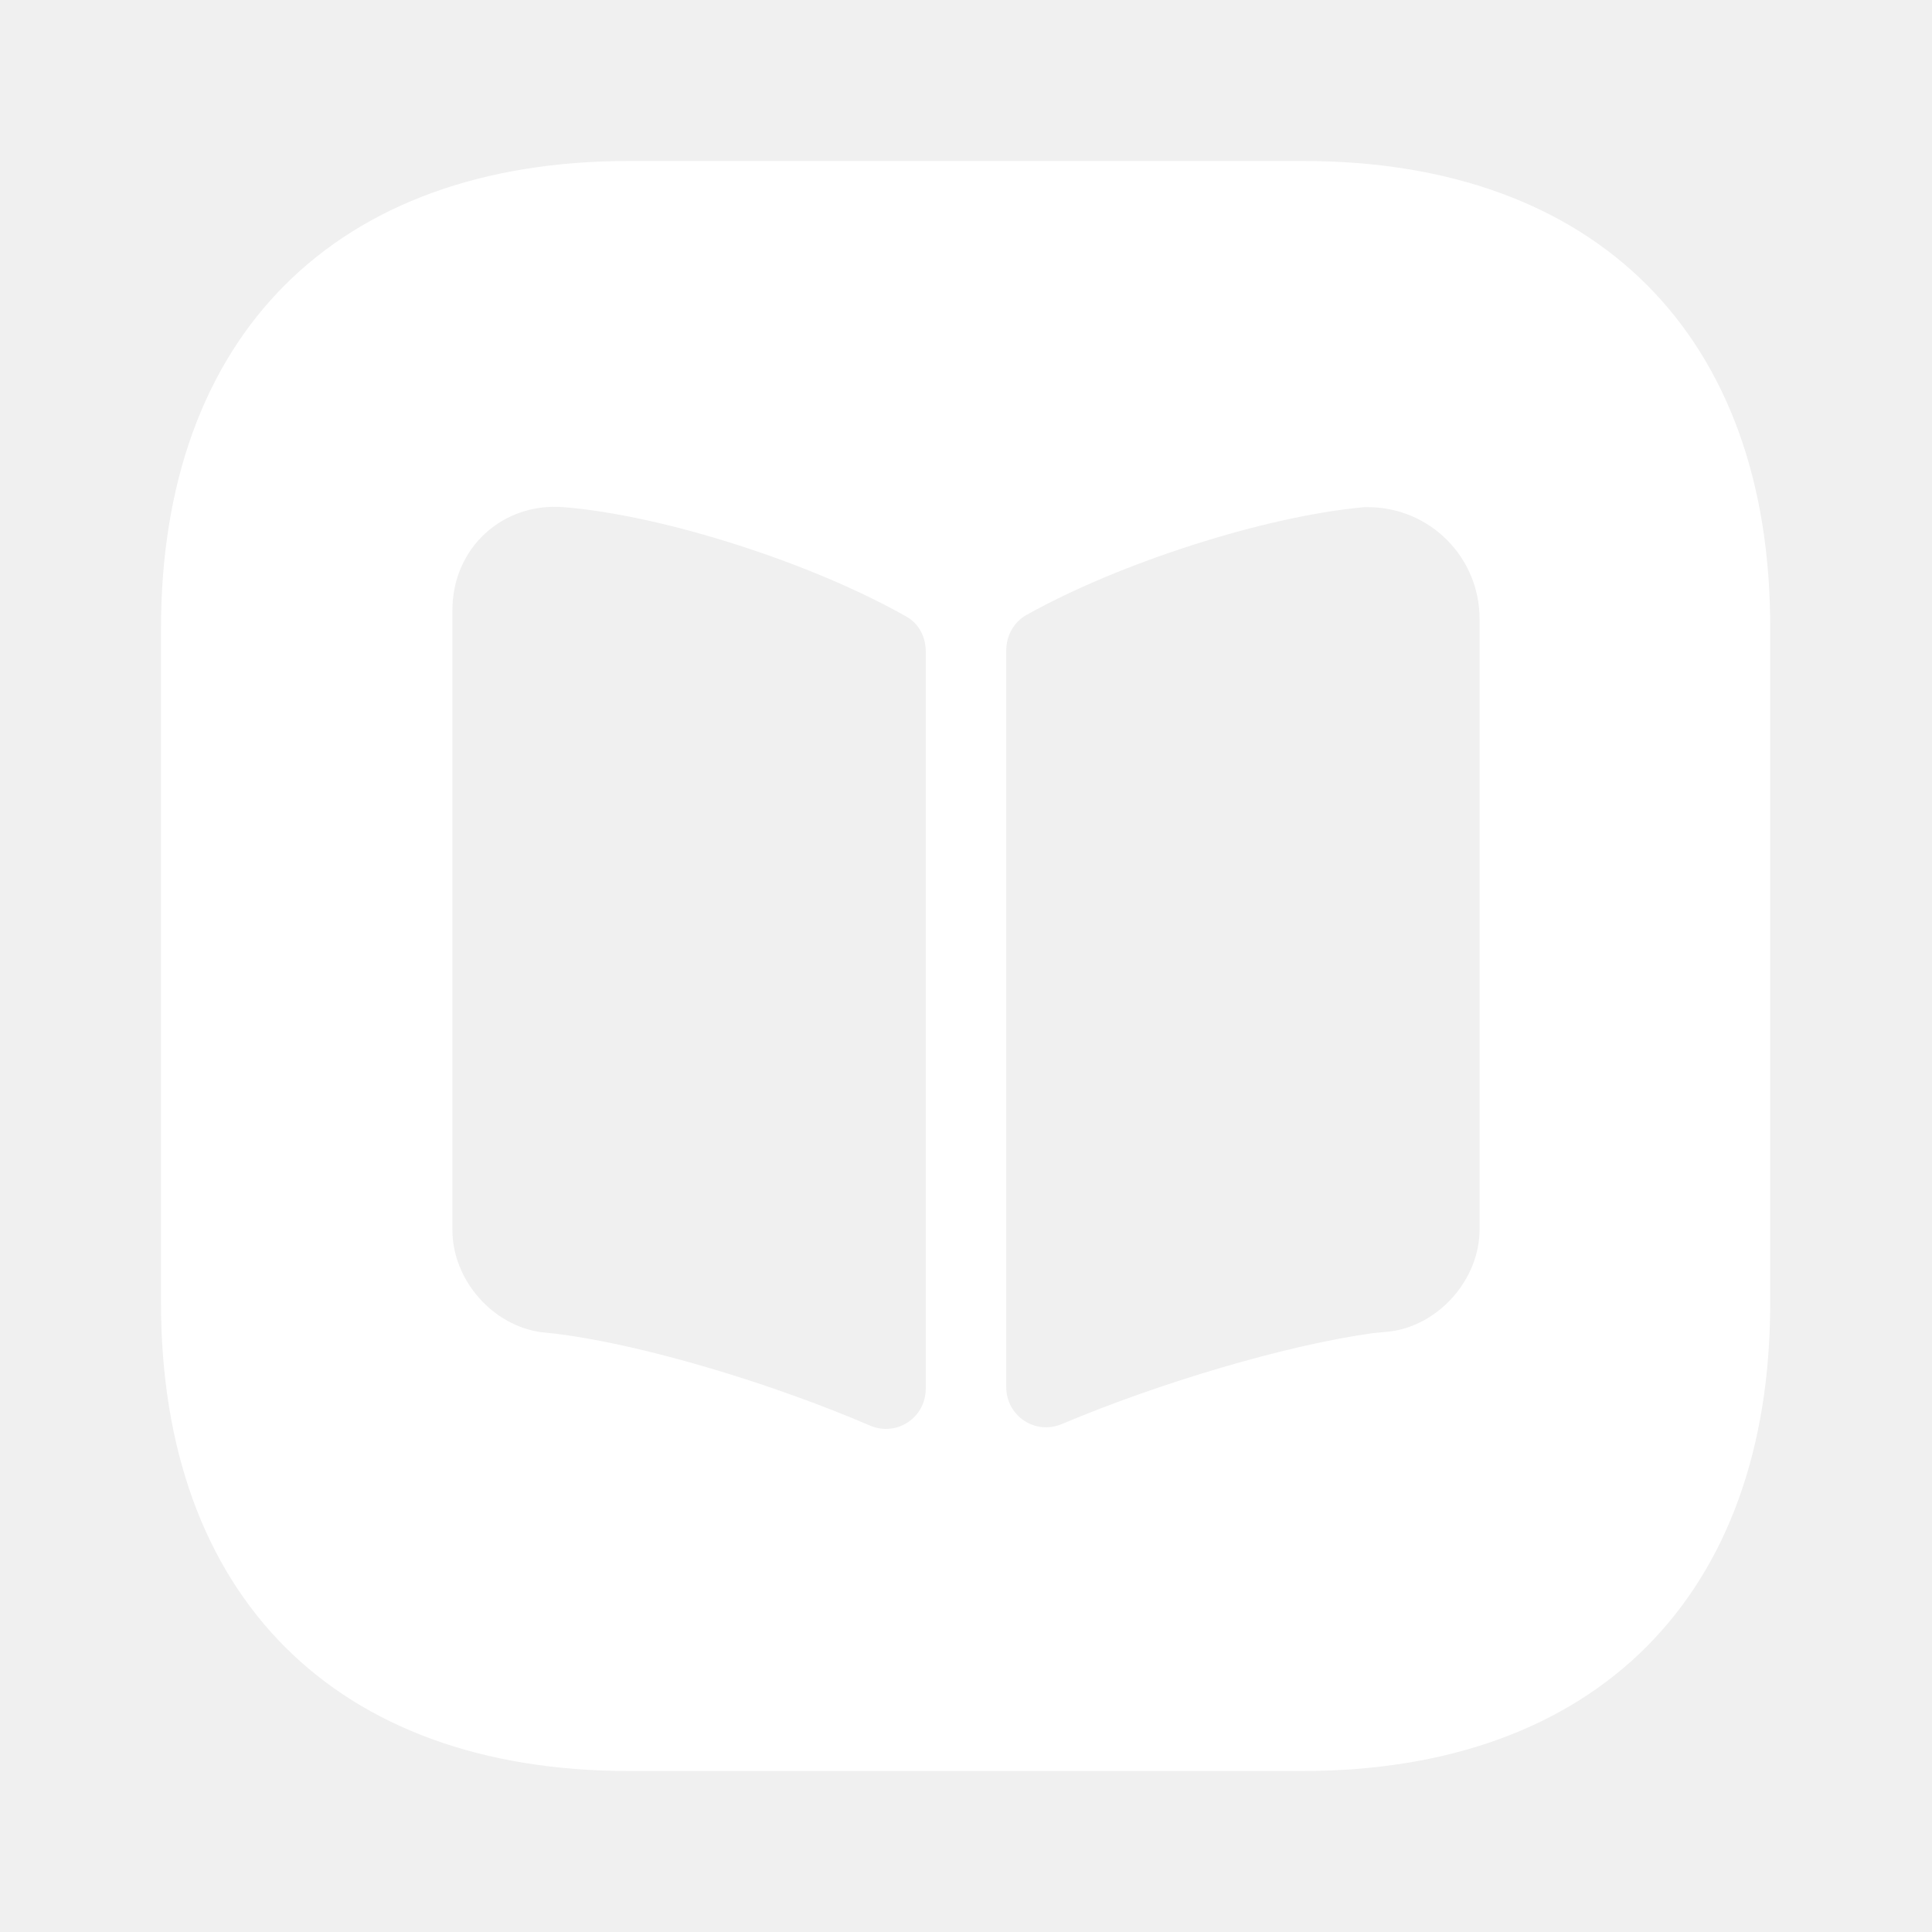
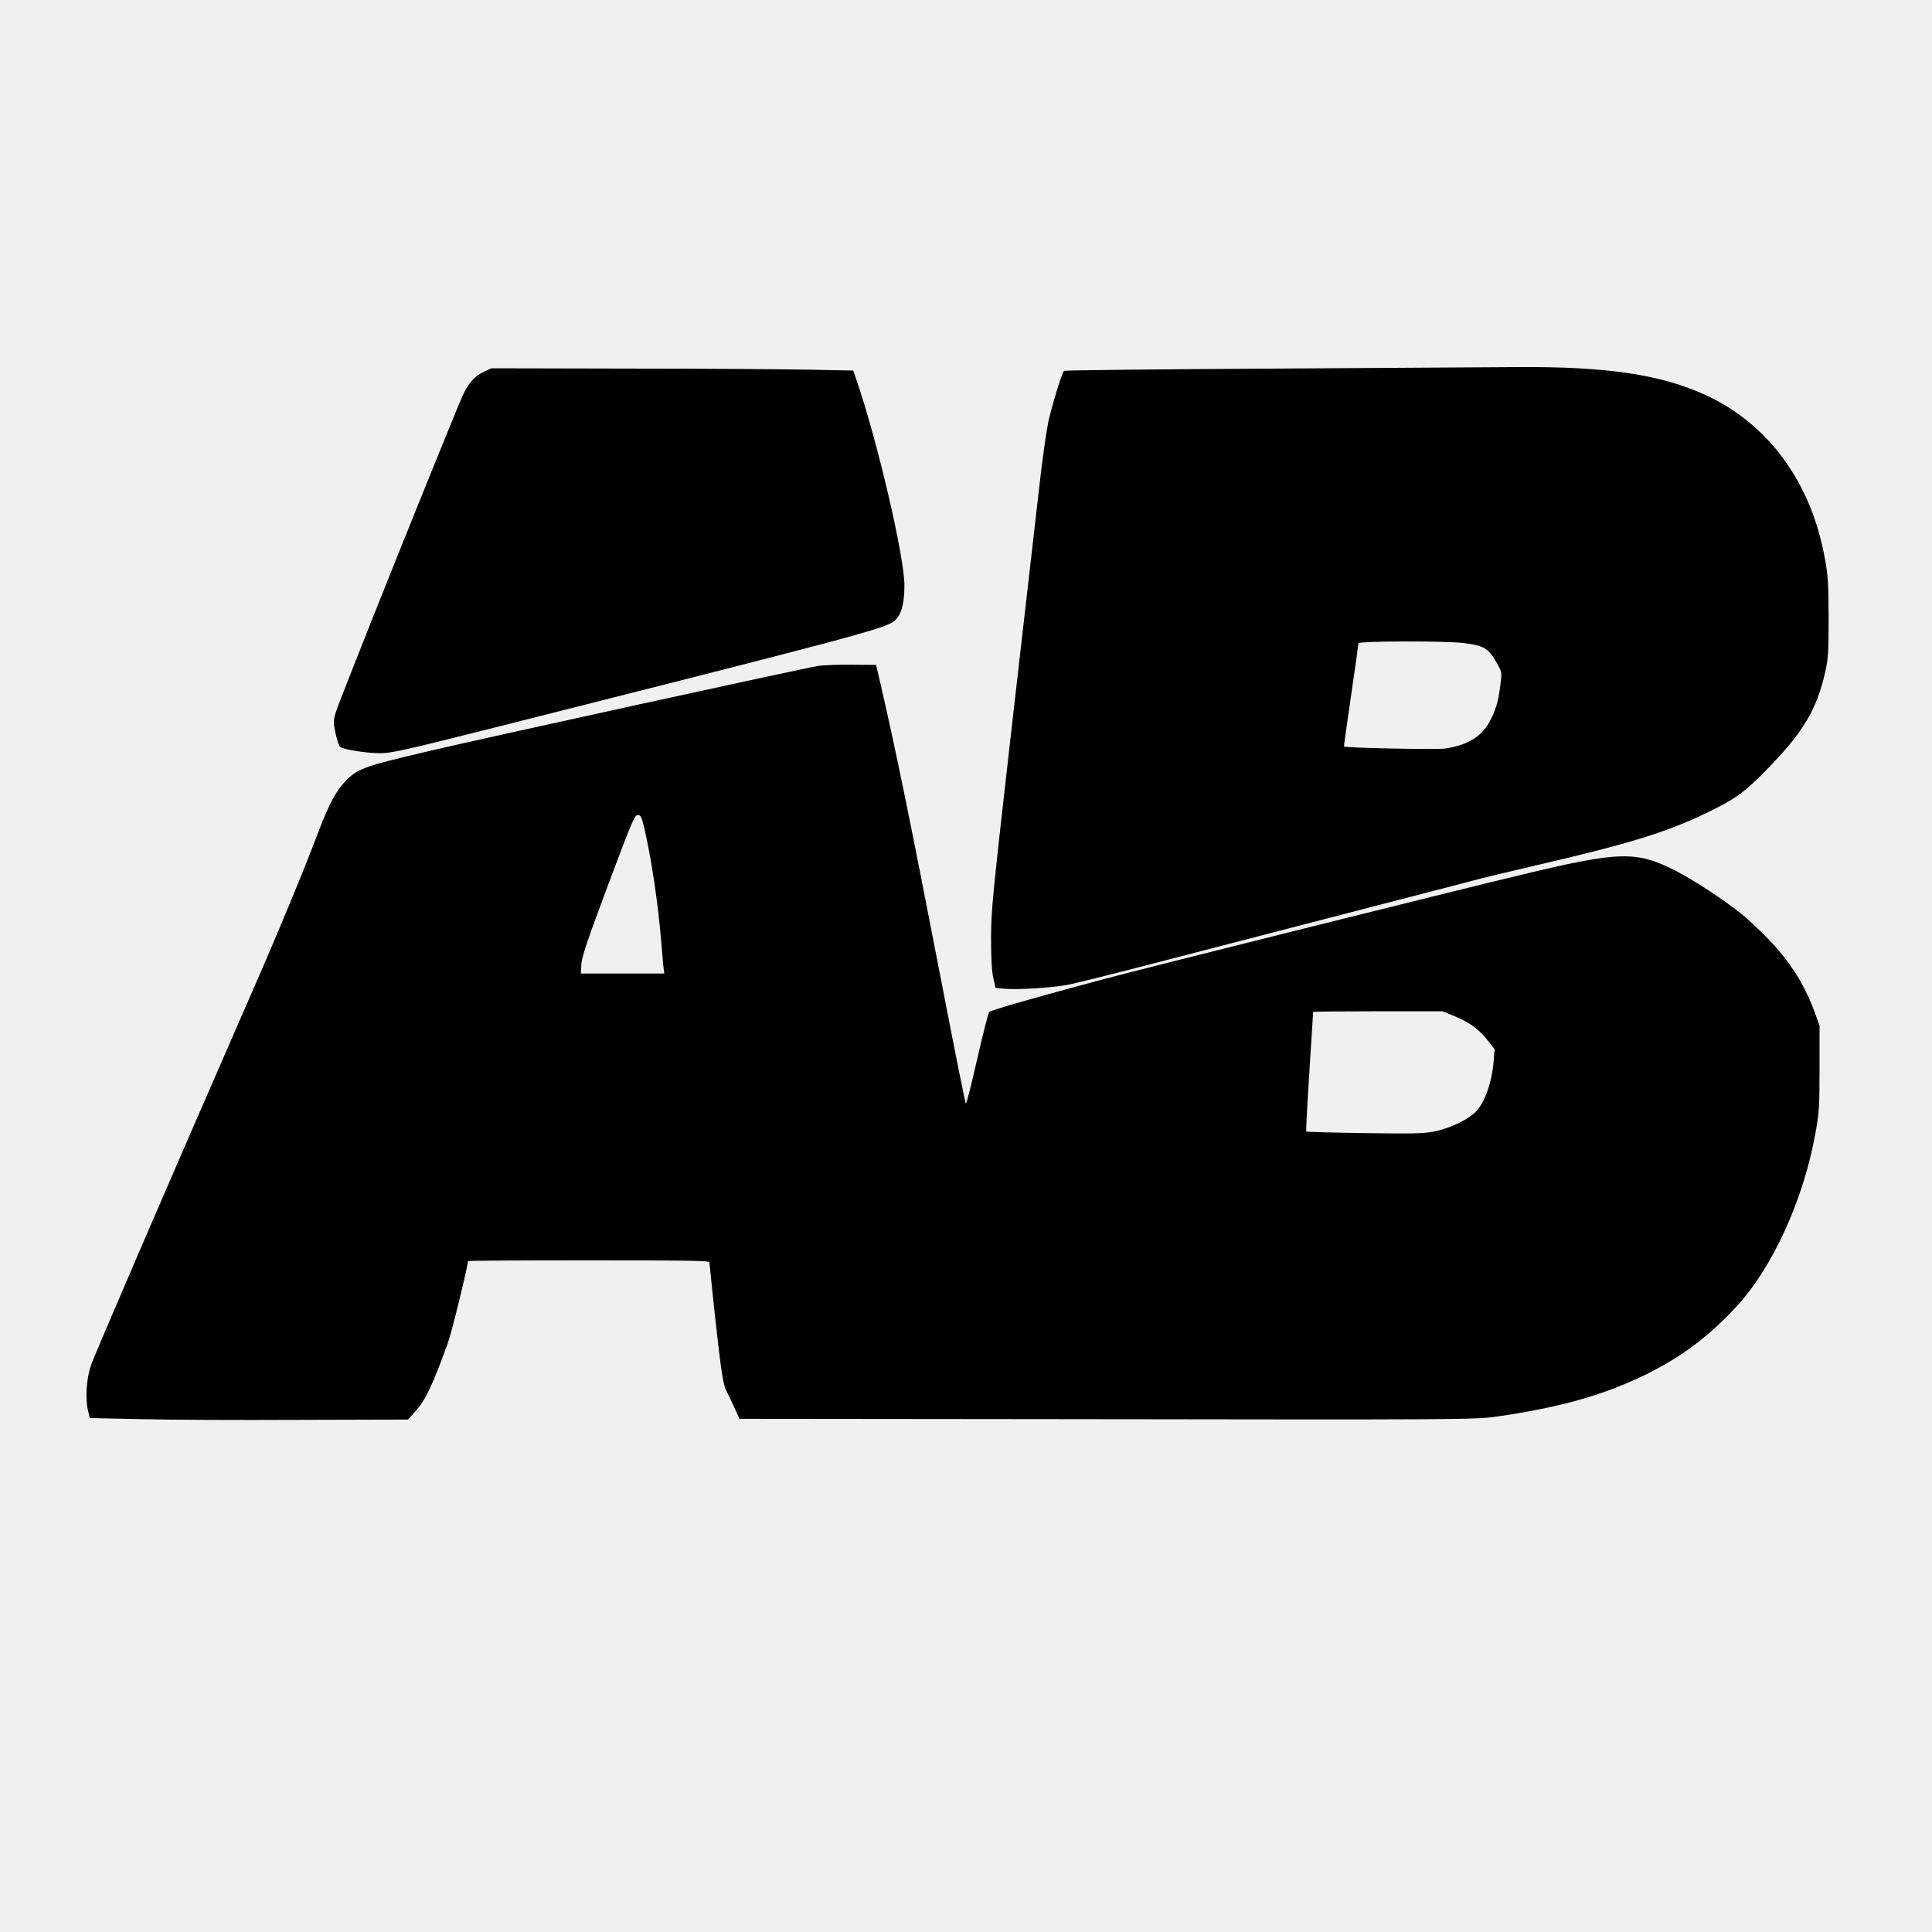
- <svg xmlns="http://www.w3.org/2000/svg" width="200" height="200" viewBox="0 0 24 24" fill="none">
-   <path d="M16.19 2H7.81C4.17 2 2 4.17 2 7.81V16.18C2 19.83 4.17 22 7.81 22H16.18C19.82 22 21.99 19.83 21.99 16.19V7.81C22 4.17 19.83 2 16.19 2ZM11.5 17.25C11.5 17.61 11.14 17.85 10.81 17.71C9.6 17.19 8.02 16.71 6.92 16.57L6.73 16.55C6.12 16.47 5.62 15.9 5.62 15.28V7.58C5.62 6.81 6.24 6.24 7 6.3C8.25 6.4 10.1 7 11.26 7.66C11.42 7.75 11.5 7.92 11.5 8.09V17.25ZM18.38 15.27C18.38 15.89 17.88 16.46 17.27 16.54L17.06 16.56C15.97 16.71 14.4 17.18 13.19 17.69C12.86 17.83 12.5 17.59 12.5 17.23V8.08C12.5 7.9 12.59 7.73 12.75 7.64C13.91 6.99 15.72 6.41 16.95 6.3H16.99C17.76 6.3 18.38 6.92 18.38 7.69V15.27Z" fill="#fff" />
+ <svg xmlns="http://www.w3.org/2000/svg" width="200px" height="200px" viewBox="0 0 200 200" version="1.1">
+   <g id="surface1">
+     <path style=" stroke:none;fill-rule:nonzero;fill:rgb(0%,0%,0%);fill-opacity:1;" d="M 132.047 38.156 C 120.062 38.219 110.203 38.328 110.141 38.391 C 109.922 38.625 108.922 41.891 108.531 43.625 C 108.328 44.594 107.891 47.609 107.594 50.312 C 107.281 53.016 106.031 63.953 104.812 74.609 C 102.703 93.141 102.609 94.125 102.594 97.109 C 102.594 99.312 102.672 100.531 102.828 101.25 L 103.062 102.266 L 104.062 102.359 C 105.359 102.469 108.719 102.266 110.406 101.969 C 111.125 101.844 114.828 100.922 118.625 99.938 C 126.891 97.797 145.75 92.906 148.828 92.109 C 150.031 91.812 151.656 91.375 152.422 91.172 C 153.203 90.953 156.438 90.172 159.609 89.438 C 168.5 87.375 172.359 86.188 176.359 84.297 C 179.516 82.797 180.5 82.109 182.828 79.734 C 186.656 75.828 188.062 73.5 188.953 69.531 C 189.25 68.219 189.297 67.578 189.297 63.984 C 189.281 60.422 189.25 59.672 188.922 57.891 C 187.516 49.938 183.062 43.859 176.484 40.859 C 171.891 38.766 166.266 37.938 157.188 38 C 155.344 38.016 144.031 38.078 132.047 38.156 Z M 151.453 66.562 C 153.641 66.812 154.125 67.125 155.016 68.75 C 155.484 69.609 155.484 69.625 155.312 70.953 C 155.109 72.625 154.828 73.578 154.172 74.766 C 153.297 76.328 151.781 77.203 149.469 77.5 C 148.609 77.609 139.234 77.422 139.125 77.281 C 139.109 77.281 139.438 74.906 139.859 72.031 C 140.281 69.156 140.625 66.703 140.625 66.594 C 140.625 66.359 149.359 66.328 151.453 66.562 Z M 151.453 66.562 " />
+     <path style=" stroke:none;fill-rule:nonzero;fill:rgb(0%,0%,0%);fill-opacity:1;" d="M 50.078 38.5 C 49.188 38.906 48.609 39.531 48.031 40.656 C 47.359 41.984 34.984 72.812 34.734 73.812 C 34.5 74.688 34.5 74.859 34.75 75.969 C 34.891 76.625 35.094 77.234 35.203 77.312 C 35.531 77.594 37.953 77.969 39.328 77.969 C 40.531 77.969 41.656 77.719 51.156 75.328 C 87.781 66.078 91.312 65.141 92.5 64.344 C 93.25 63.828 93.625 62.594 93.625 60.625 C 93.641 57.641 90.781 45.469 88.625 39.219 L 88.328 38.359 L 83.656 38.266 C 81.094 38.219 72.656 38.156 64.922 38.156 L 50.859 38.125 Z M 50.078 38.5 " />
+     <path style=" stroke:none;fill-rule:nonzero;fill:rgb(0%,0%,0%);fill-opacity:1;" d="M 84.688 68.938 C 83.391 69.125 50.188 76.391 44.531 77.719 C 37.422 79.391 36.984 79.562 35.594 81.047 C 34.734 81.984 33.984 83.422 32.969 86.094 C 31.391 90.266 28.828 96.453 25.938 103.047 C 17.844 121.547 9.891 140 9.422 141.328 C 8.953 142.688 8.812 144.719 9.094 145.938 L 9.297 146.797 L 14.453 146.906 C 17.297 146.984 24.703 147.016 30.922 146.984 L 42.234 146.953 L 43 146.094 C 44.062 144.922 44.734 143.5 46.344 139.078 C 46.75 137.984 48.438 131.078 48.438 130.547 C 48.438 130.5 54.062 130.469 60.938 130.469 C 71 130.469 73.438 130.5 73.438 130.672 C 73.438 130.781 73.688 133.156 73.984 135.938 C 74.547 141.188 74.859 143.359 75.141 143.859 C 75.219 144.016 75.578 144.75 75.922 145.5 L 76.547 146.875 L 106.75 146.906 C 153.344 146.969 152.609 146.984 155.391 146.578 C 161.672 145.641 166 144.406 170.266 142.344 C 173.938 140.547 176.688 138.516 179.562 135.469 C 183.469 131.344 186.75 124.156 187.984 117.016 C 188.312 115.156 188.359 114.422 188.359 110.547 L 188.359 106.172 L 187.906 104.922 C 186.859 102 185.344 99.594 183.062 97.219 C 182.188 96.312 180.922 95.125 180.234 94.578 C 178.469 93.156 175.344 91.109 173.516 90.172 C 169.406 88.062 167.734 88.094 157.469 90.562 C 150.844 92.141 118.281 100.281 114.375 101.328 C 107.406 103.188 102.578 104.578 102.406 104.75 C 102.312 104.844 101.75 107.047 101.156 109.641 C 100.562 112.25 100.047 114.312 99.984 114.25 C 99.922 114.188 98.875 108.969 97.656 102.656 C 94.109 84.328 92.766 77.781 90.969 70 L 90.688 68.828 L 88.203 68.812 C 86.828 68.797 85.25 68.844 84.688 68.938 Z M 66.719 85.812 C 67.438 88.938 68.109 93.438 68.438 97.344 C 68.531 98.422 68.641 99.625 68.672 100.031 L 68.766 100.781 L 60.125 100.781 L 60.188 99.797 C 60.234 99.016 60.781 97.422 62.953 91.594 C 65.453 84.938 65.688 84.375 66.016 84.375 C 66.344 84.375 66.406 84.516 66.719 85.812 Z M 150.484 105.156 C 152.031 105.781 153.109 106.547 153.984 107.672 L 154.719 108.609 L 154.625 109.859 C 154.406 112.297 153.594 114.438 152.547 115.297 C 151.594 116.094 149.891 116.859 148.438 117.141 C 147.297 117.344 146.266 117.375 141.188 117.297 C 137.938 117.25 135.25 117.172 135.219 117.141 C 135.188 117.109 135.328 114.328 135.547 110.938 C 135.766 107.562 135.938 104.781 135.938 104.75 C 135.938 104.719 138.953 104.688 142.641 104.688 L 149.344 104.688 Z M 150.484 105.156 " />
+   </g>
</svg>
